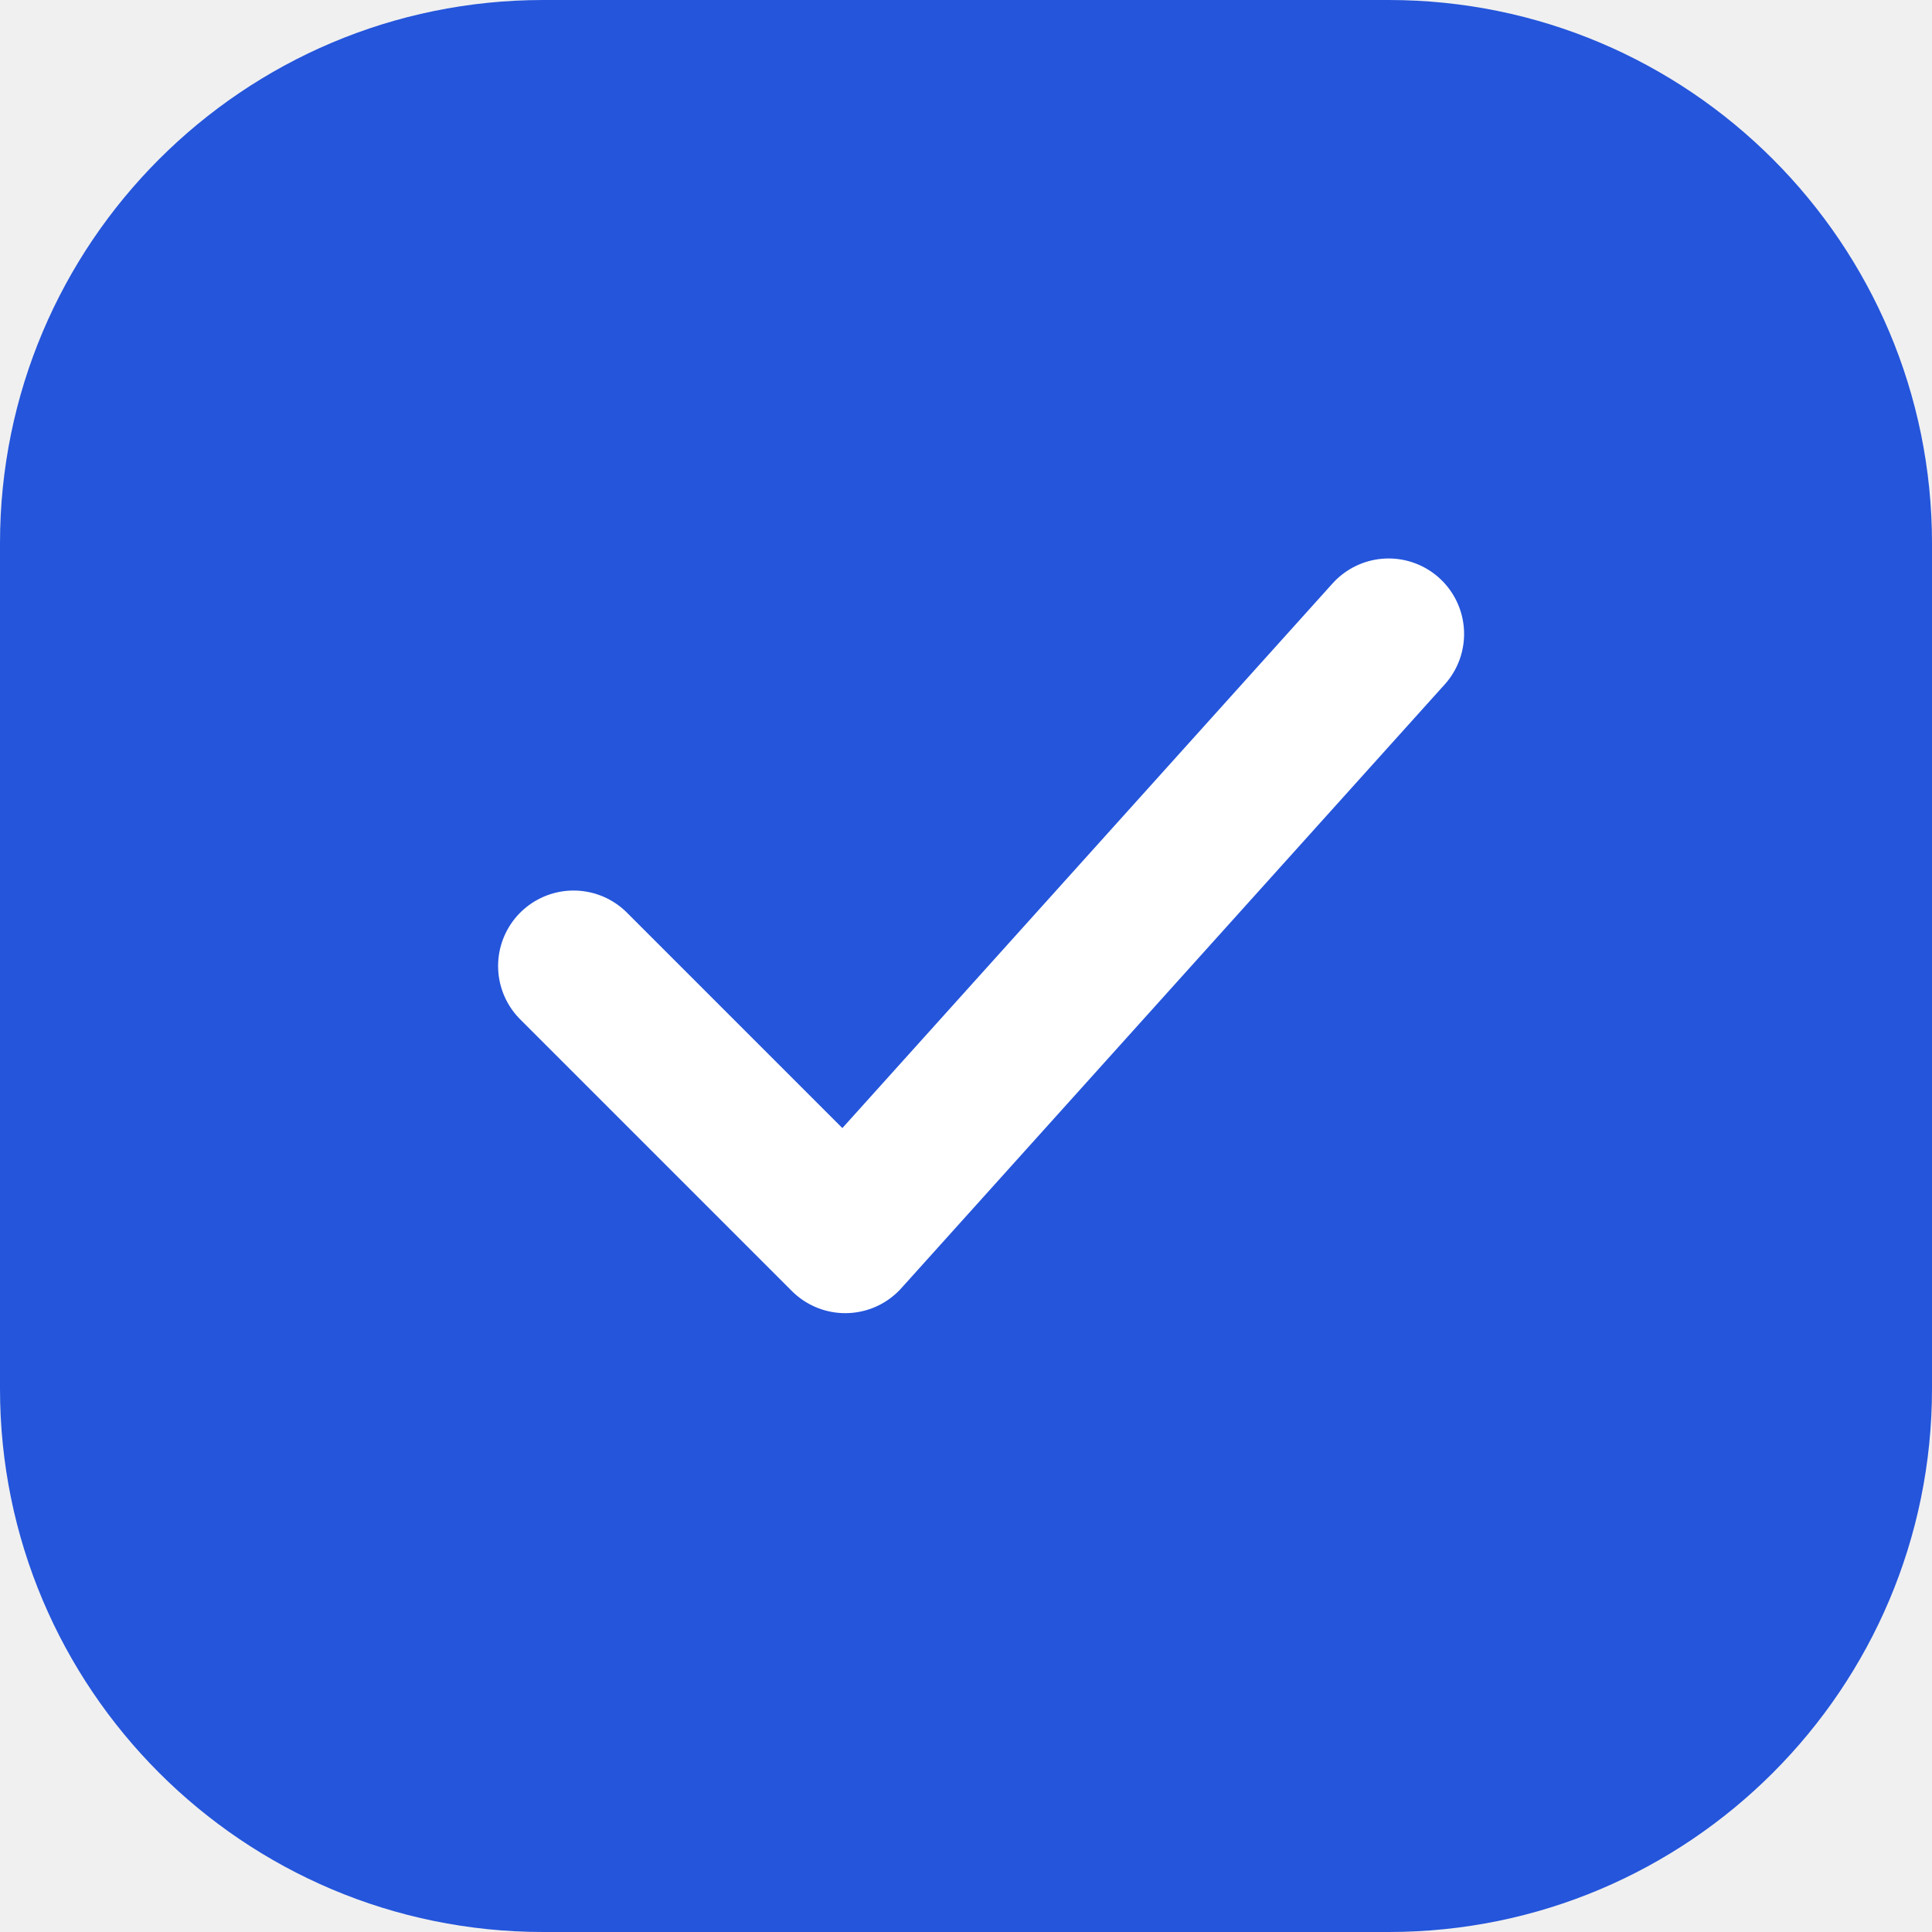
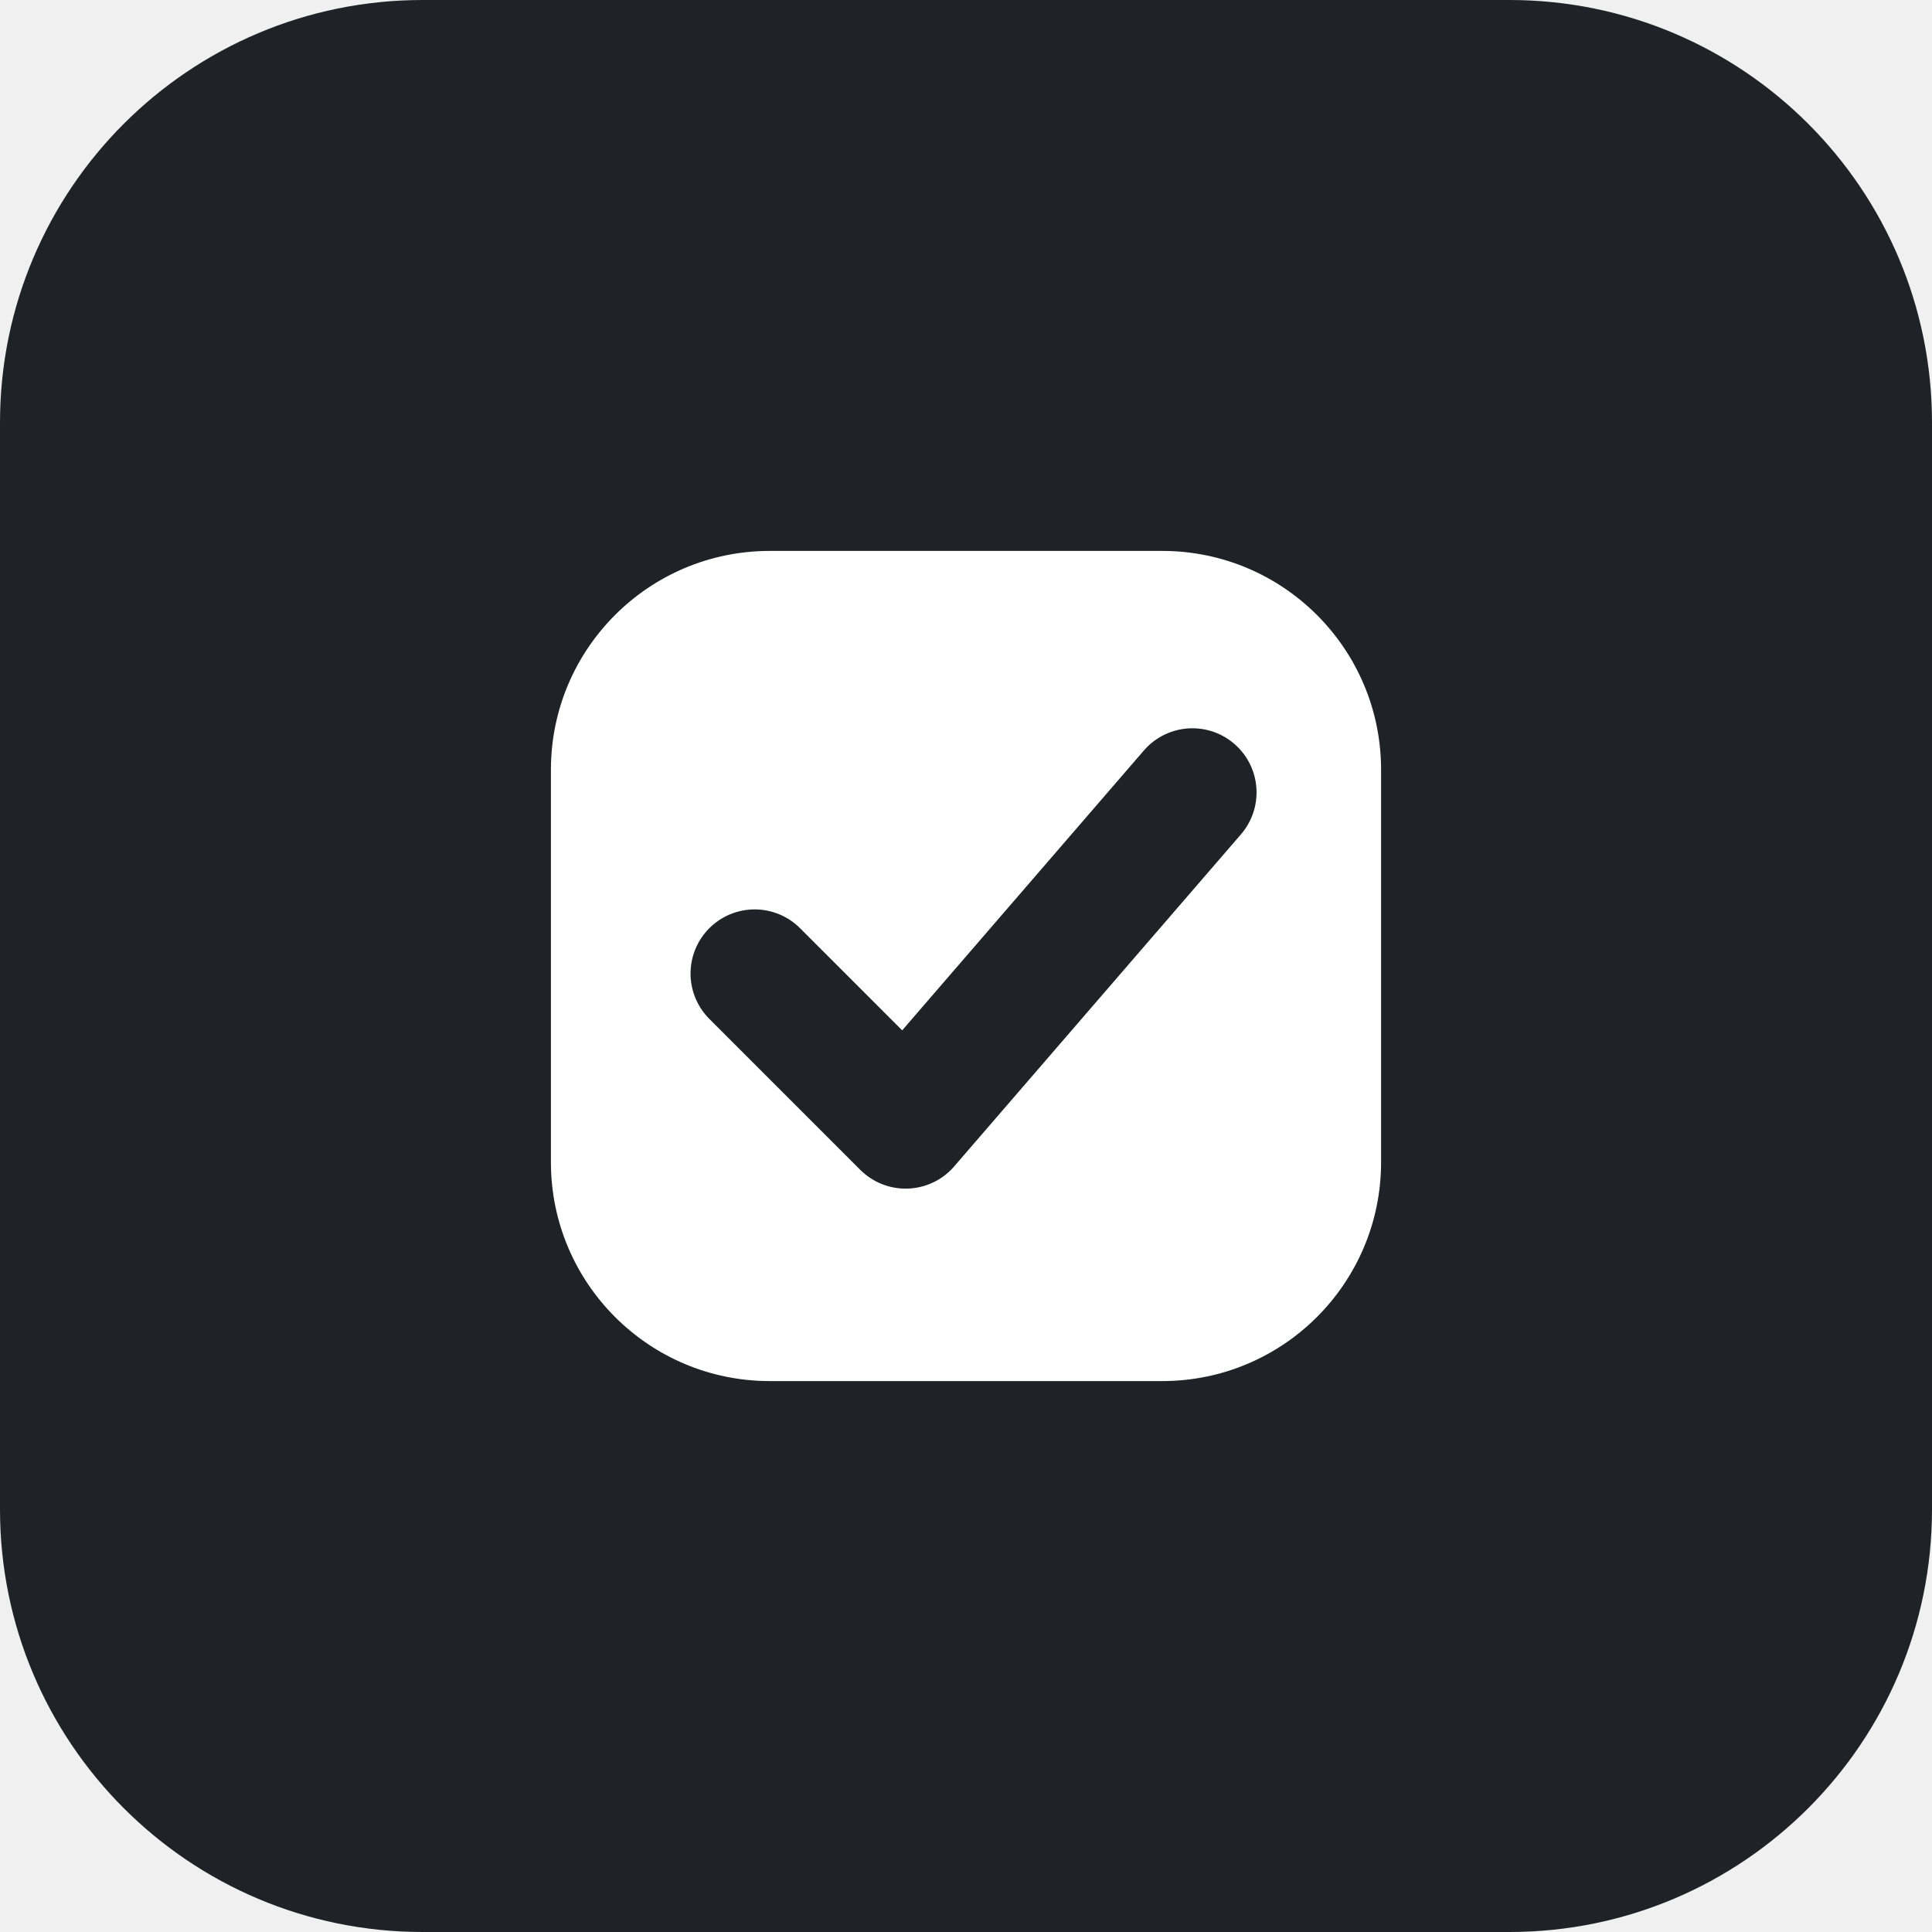
- <svg xmlns="http://www.w3.org/2000/svg" viewBox="0 0 64 64">
-   <rect width="64" height="64" rx="18" fill="#2455db" />
-   <path d="m19 32 9 9 18-20" fill="none" stroke="white" stroke-width="5" stroke-linecap="round" stroke-linejoin="round" />
+ <svg xmlns="http://www.w3.org/2000/svg" viewBox="0 0 512 512">
+   <rect width="512" height="512" rx="112" fill="#1f2328" />
+   <rect x="146" y="146" width="220" height="220" rx="58" fill="#fff" />
+   <path d="m200 258 40 40 76-88" fill="none" stroke="#1f2328" stroke-width="34" stroke-linecap="round" stroke-linejoin="round" />
</svg>
